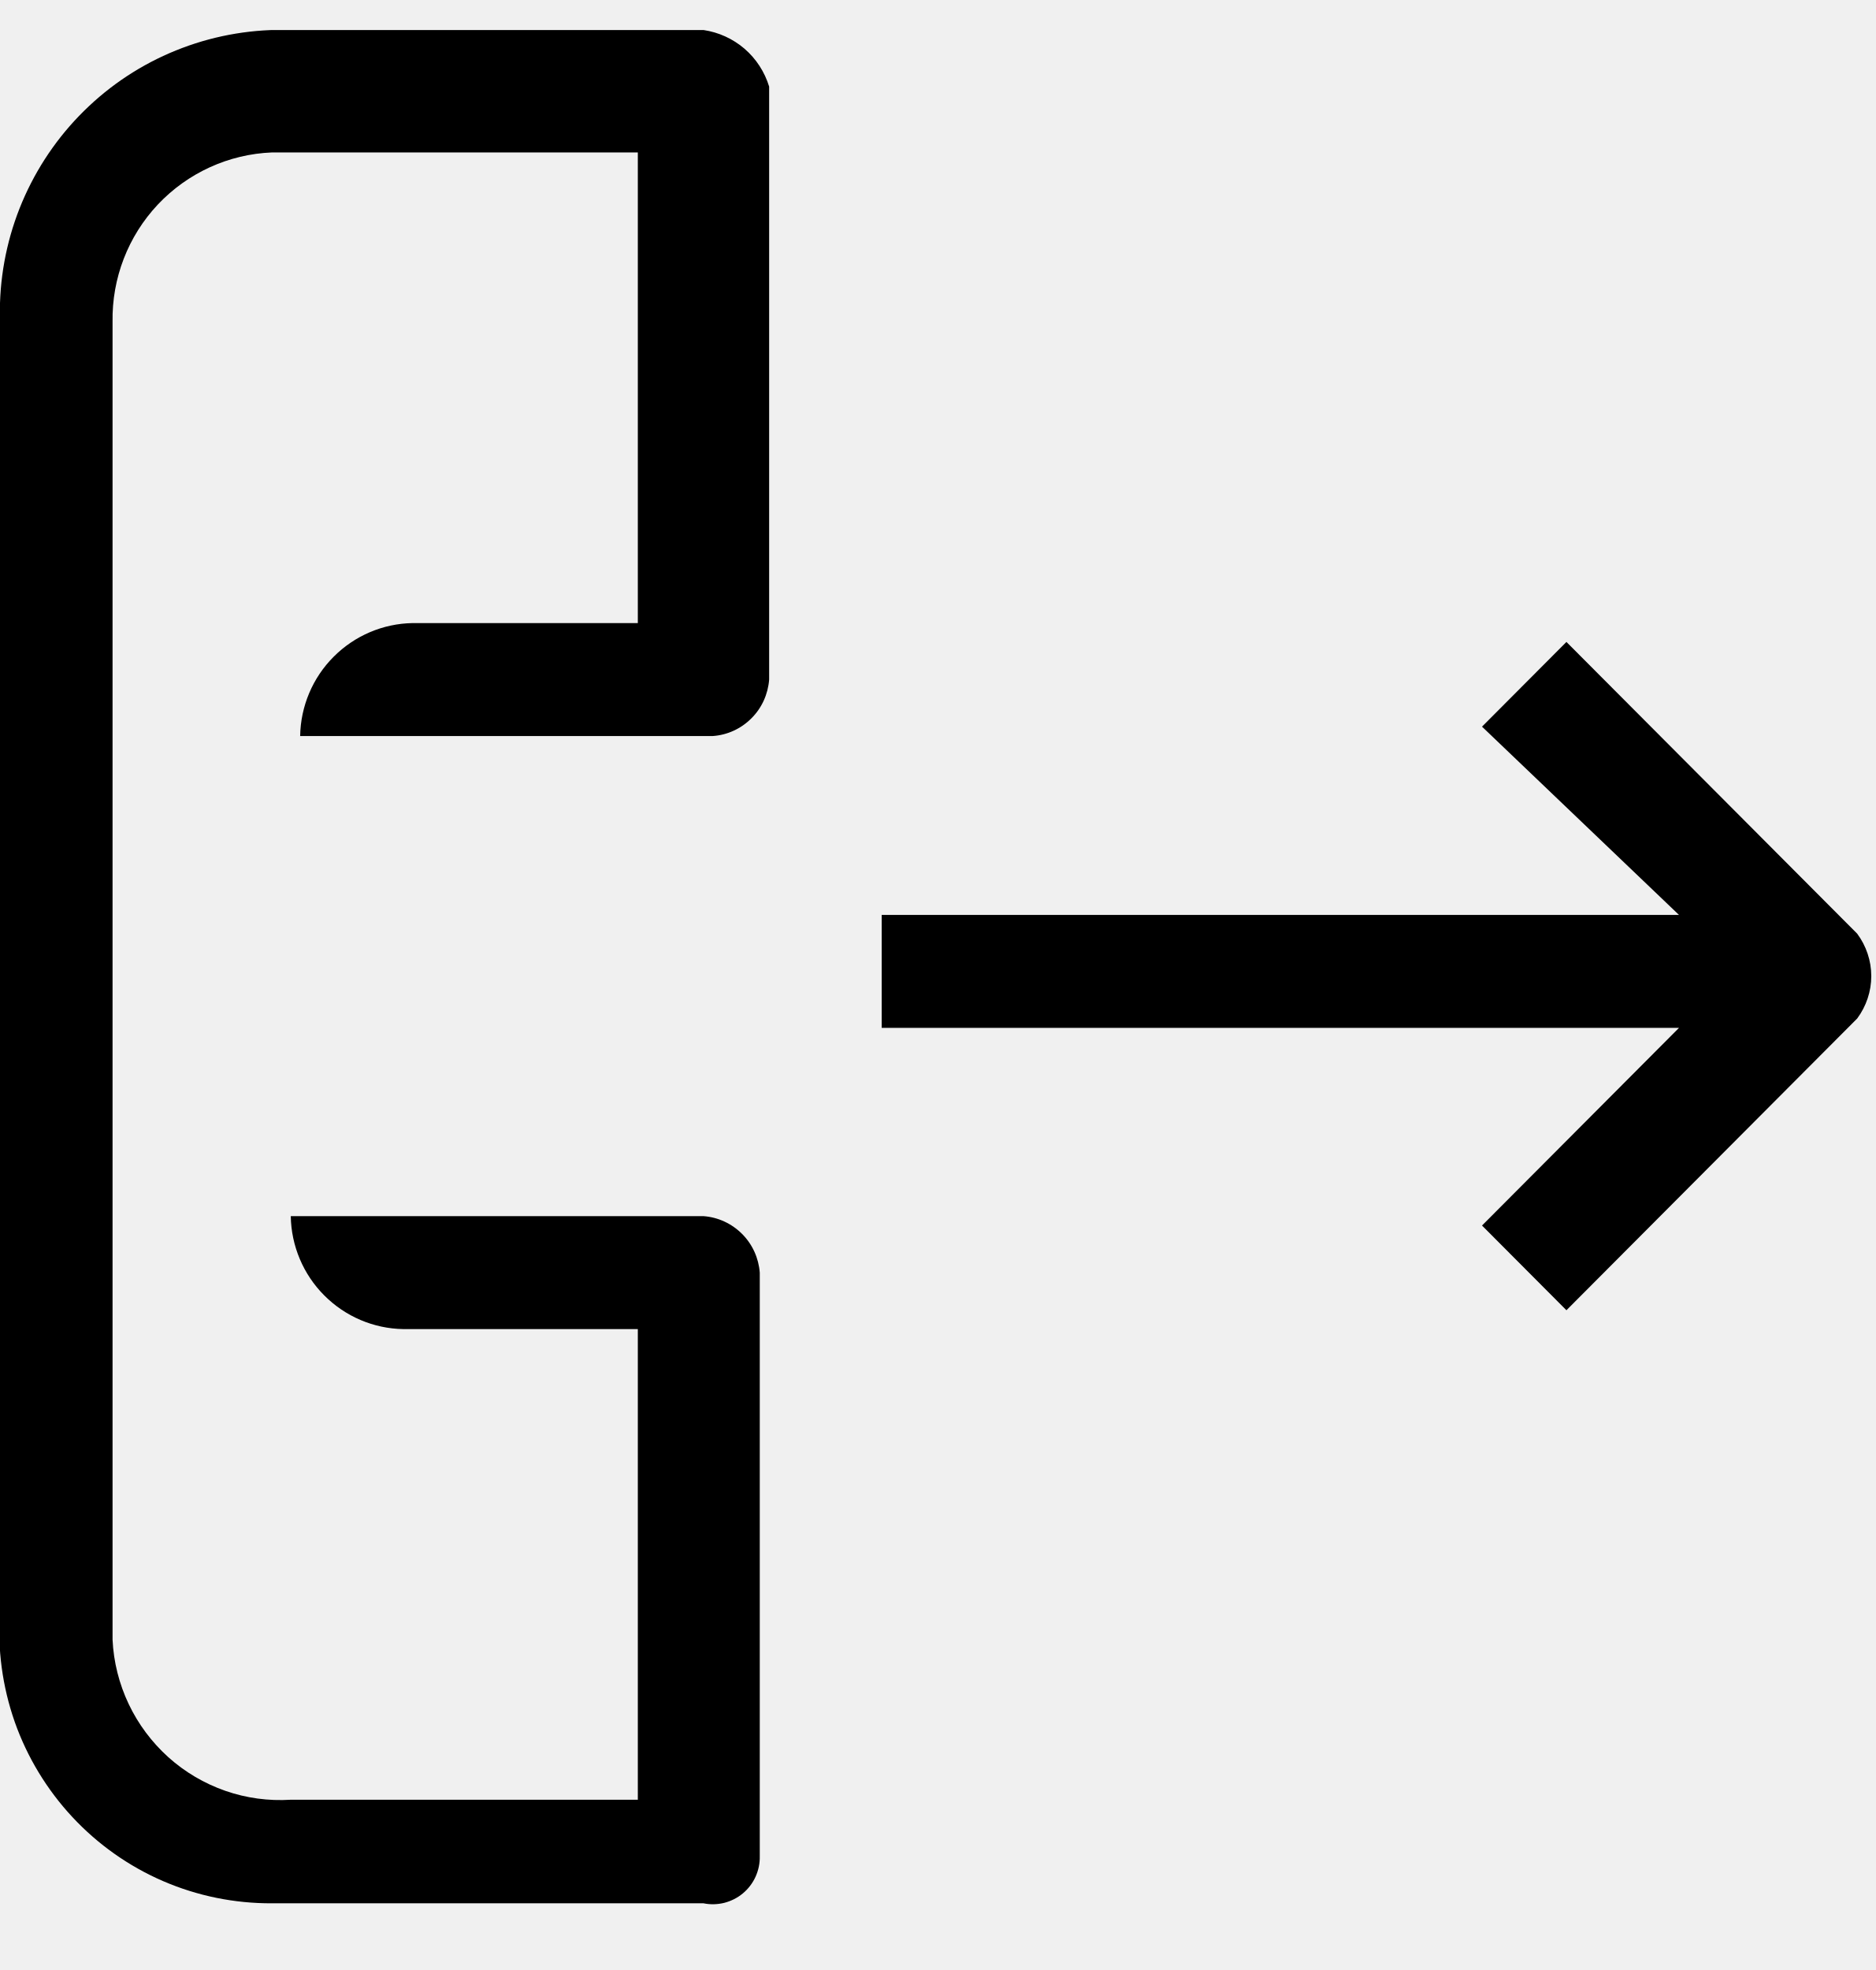
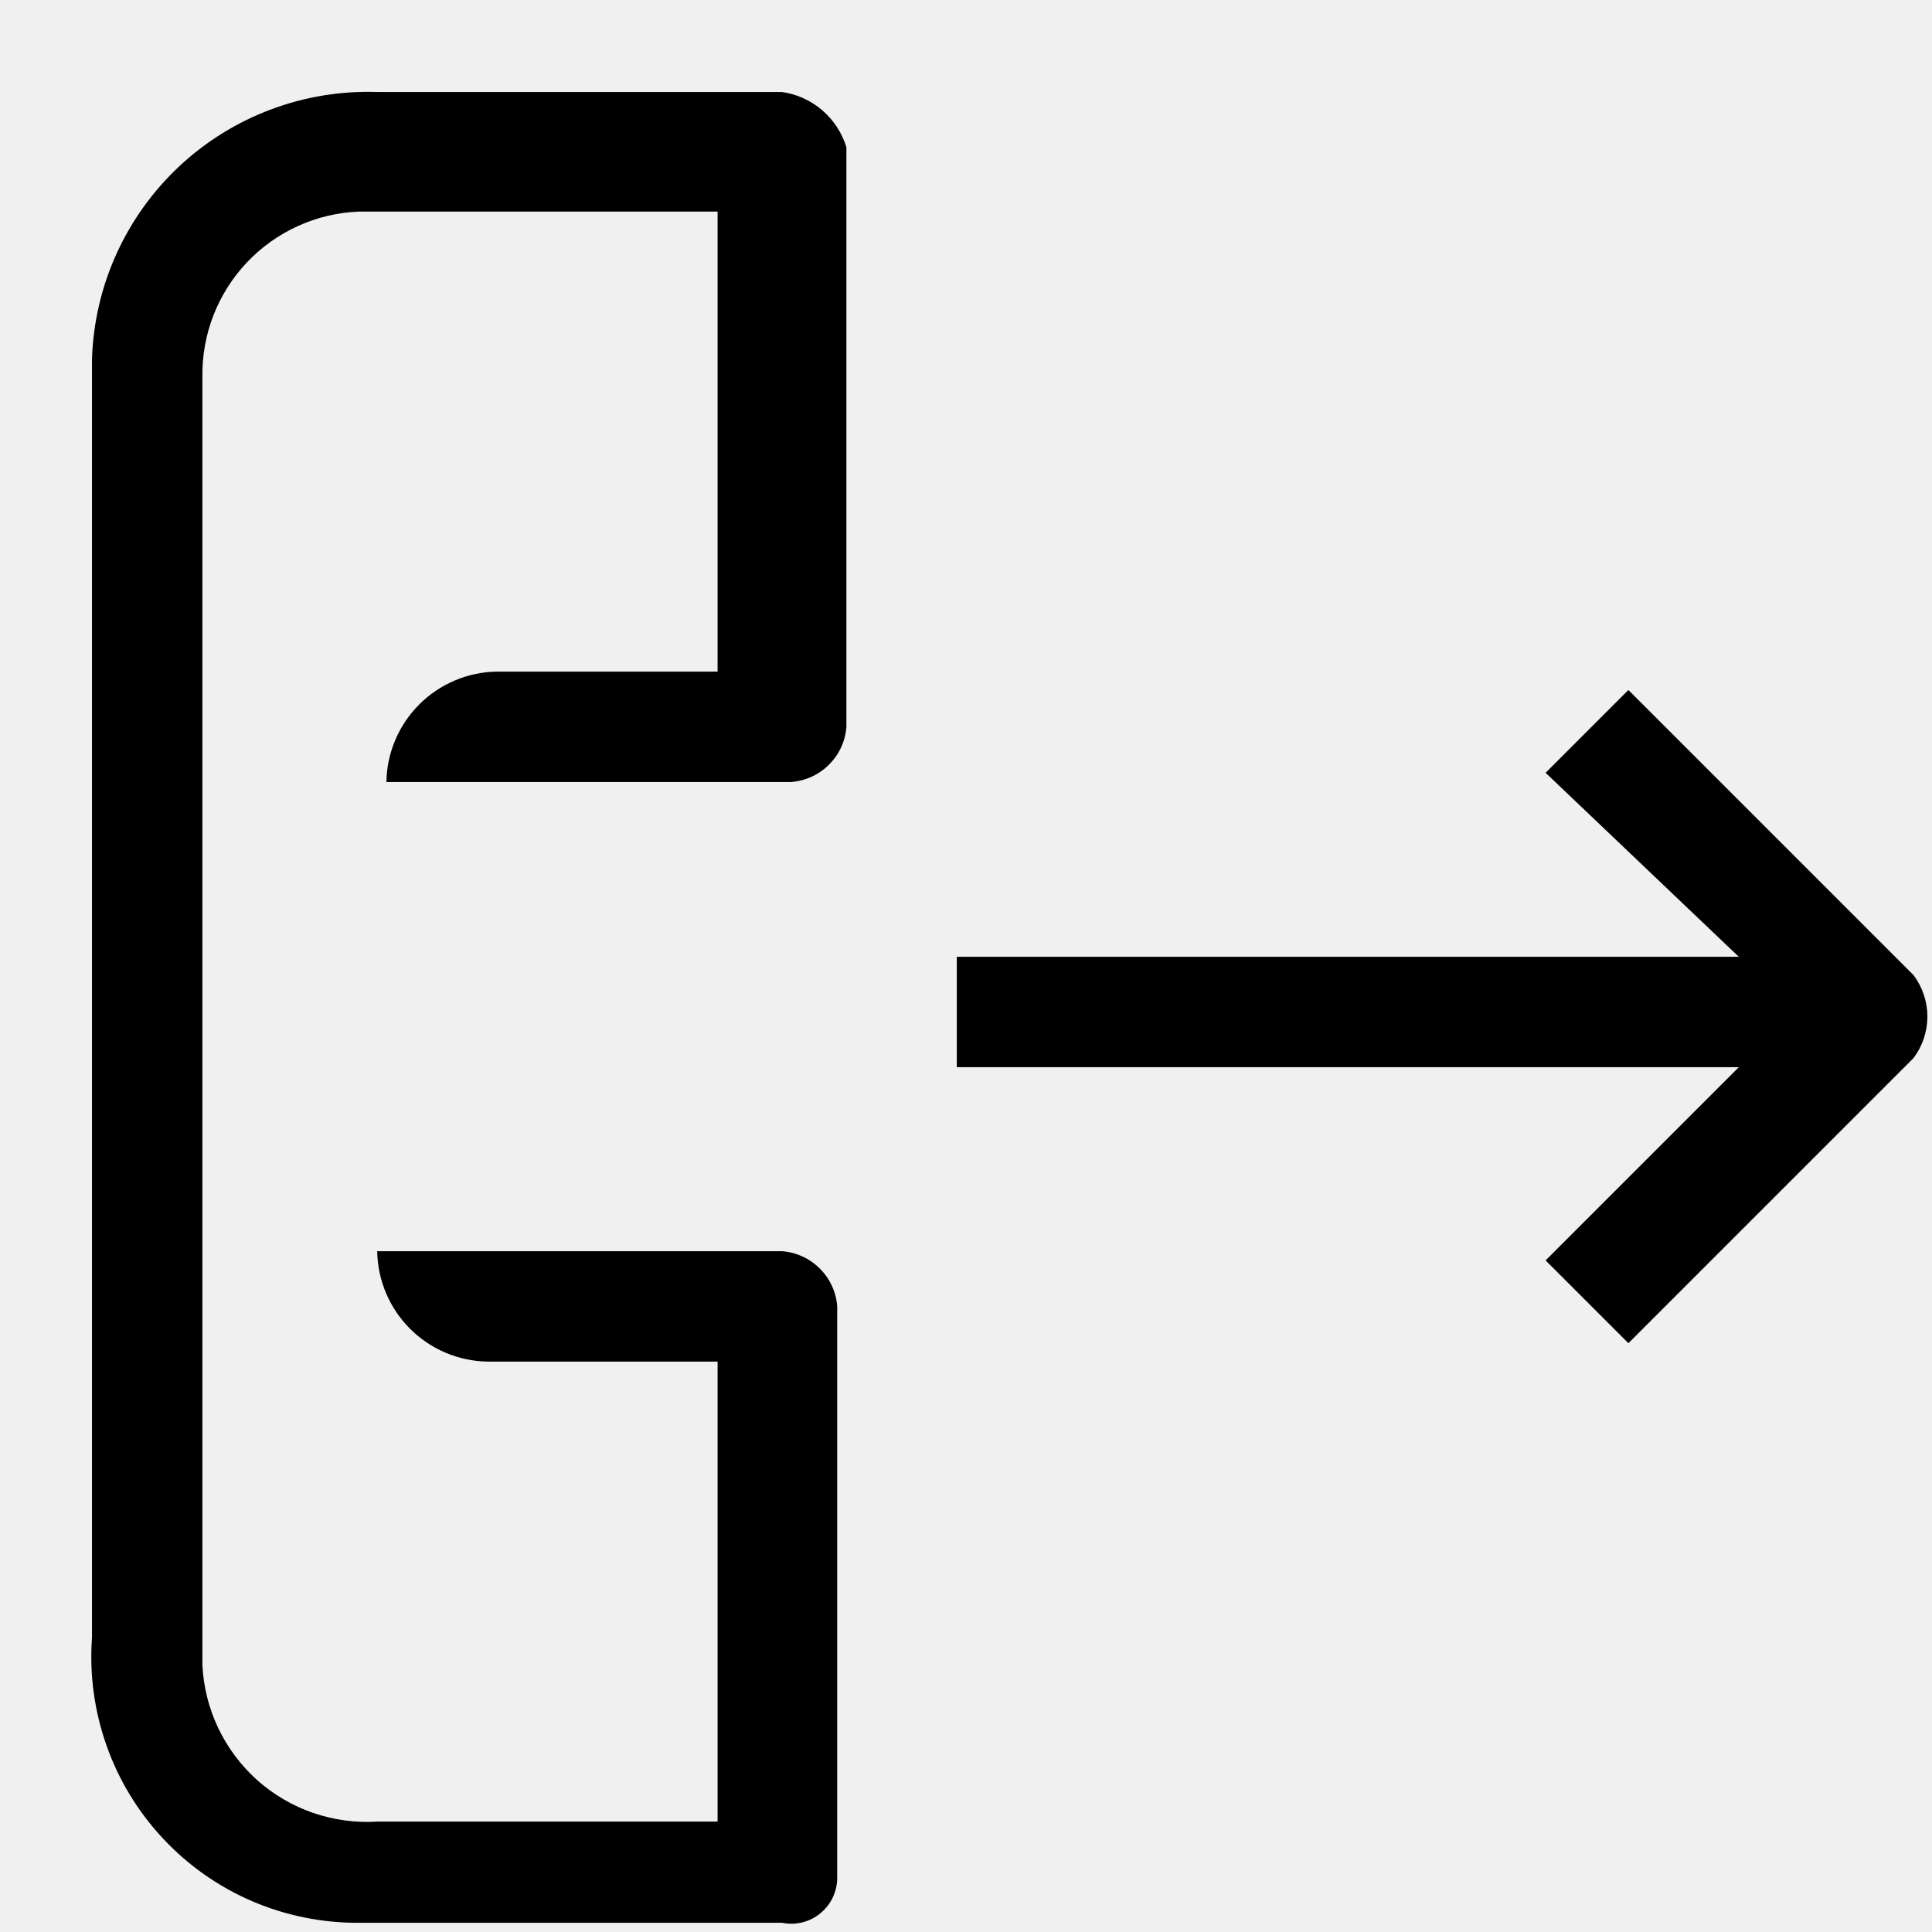
- <svg xmlns="http://www.w3.org/2000/svg" width="20" height="21" viewBox="0 0 20 21" fill="none">
-   <g clip-path="url(#clip0)">
-     <path d="M17.9 9.753H9.4V10.957H17.9L15.8 13.064L16.7 13.967L19.8 10.857C19.897 10.726 19.95 10.568 19.95 10.405C19.95 10.242 19.897 10.084 19.8 9.953L16.7 6.843L15.8 7.746L17.9 9.753Z" fill="black" />
-     <path d="M8.1 19.787V13.566C8.088 13.41 8.022 13.264 7.911 13.153C7.801 13.043 7.655 12.975 7.5 12.964H3.1C3.105 13.281 3.233 13.585 3.457 13.809C3.681 14.034 3.983 14.163 4.3 14.168H6.8V19.185H3.1C2.863 19.2 2.626 19.168 2.402 19.09C2.178 19.012 1.971 18.89 1.794 18.731C1.618 18.572 1.474 18.38 1.372 18.165C1.27 17.95 1.211 17.717 1.2 17.479V3.431C1.192 2.967 1.365 2.518 1.683 2.18C2.001 1.843 2.438 1.643 2.9 1.625H6.8V6.642H4.4C4.083 6.647 3.781 6.776 3.557 7.001C3.333 7.225 3.205 7.529 3.2 7.846H7.6C7.755 7.835 7.901 7.768 8.011 7.657C8.122 7.547 8.188 7.4 8.2 7.244V0.923C8.152 0.766 8.061 0.626 7.937 0.519C7.813 0.413 7.662 0.344 7.5 0.32H3.1C2.706 0.307 2.313 0.372 1.944 0.511C1.575 0.65 1.237 0.86 0.949 1.131C0.661 1.401 0.429 1.726 0.266 2.086C0.103 2.446 0.013 2.835 1.46306e-05 3.23V17.178C-0.029 17.577 0.025 17.978 0.157 18.355C0.29 18.732 0.5 19.078 0.772 19.37C1.044 19.662 1.374 19.895 1.74 20.053C2.106 20.211 2.501 20.291 2.9 20.289H7.5C7.574 20.304 7.649 20.302 7.722 20.284C7.795 20.265 7.863 20.231 7.92 20.183C7.978 20.135 8.024 20.074 8.055 20.006C8.086 19.937 8.102 19.862 8.1 19.787Z" fill="black" />
-   </g>
-   <defs>
-     <clipPath id="clip0">
-       <rect width="20" height="20.069" fill="white" transform="translate(0 0.320435)" />
-     </clipPath>
-   </defs>
+ <svg xmlns="http://www.w3.org/2000/svg" width="21" height="21" viewBox="0 0 21 21" fill="none">
+   <path d="M18.9 10.4H10.4V11.6H18.9L16.8 13.7L17.7 14.6L20.8 11.5C20.897 11.37 20.95 11.212 20.95 11.05C20.95 10.888 20.897 10.73 20.8 10.6L17.7 7.5L16.8 8.4L18.9 10.4Z" fill="black" />
+   <path d="M9.1 20.4V14.2C9.089 14.045 9.022 13.899 8.911 13.789C8.801 13.678 8.655 13.612 8.5 13.6H4.1C4.105 13.917 4.233 14.219 4.457 14.443C4.681 14.667 4.983 14.795 5.3 14.8H7.8V19.8H4.1C3.863 19.815 3.626 19.782 3.402 19.705C3.178 19.627 2.971 19.506 2.794 19.348C2.618 19.189 2.474 18.998 2.372 18.783C2.27 18.569 2.212 18.337 2.2 18.1V4.1C2.192 3.637 2.365 3.19 2.683 2.853C3.001 2.517 3.438 2.318 3.9 2.3H7.8V7.3H5.4C5.083 7.305 4.781 7.433 4.557 7.657C4.333 7.881 4.205 8.183 4.2 8.5H8.6C8.755 8.488 8.901 8.422 9.011 8.311C9.122 8.201 9.189 8.055 9.2 7.9V1.6C9.152 1.444 9.061 1.305 8.937 1.198C8.813 1.092 8.662 1.023 8.5 1H4.1C3.706 0.987 3.313 1.051 2.944 1.19C2.575 1.328 2.237 1.538 1.949 1.807C1.661 2.077 1.429 2.4 1.266 2.759C1.103 3.118 1.013 3.506 1 3.9V17.8C0.971 18.198 1.025 18.597 1.158 18.973C1.29 19.349 1.5 19.693 1.772 19.984C2.044 20.276 2.374 20.507 2.74 20.665C3.106 20.822 3.501 20.902 3.9 20.9H8.5C8.574 20.915 8.649 20.913 8.722 20.895C8.795 20.877 8.863 20.842 8.92 20.794C8.978 20.746 9.024 20.686 9.055 20.618C9.086 20.549 9.102 20.475 9.1 20.4Z" fill="black" />
</svg>
